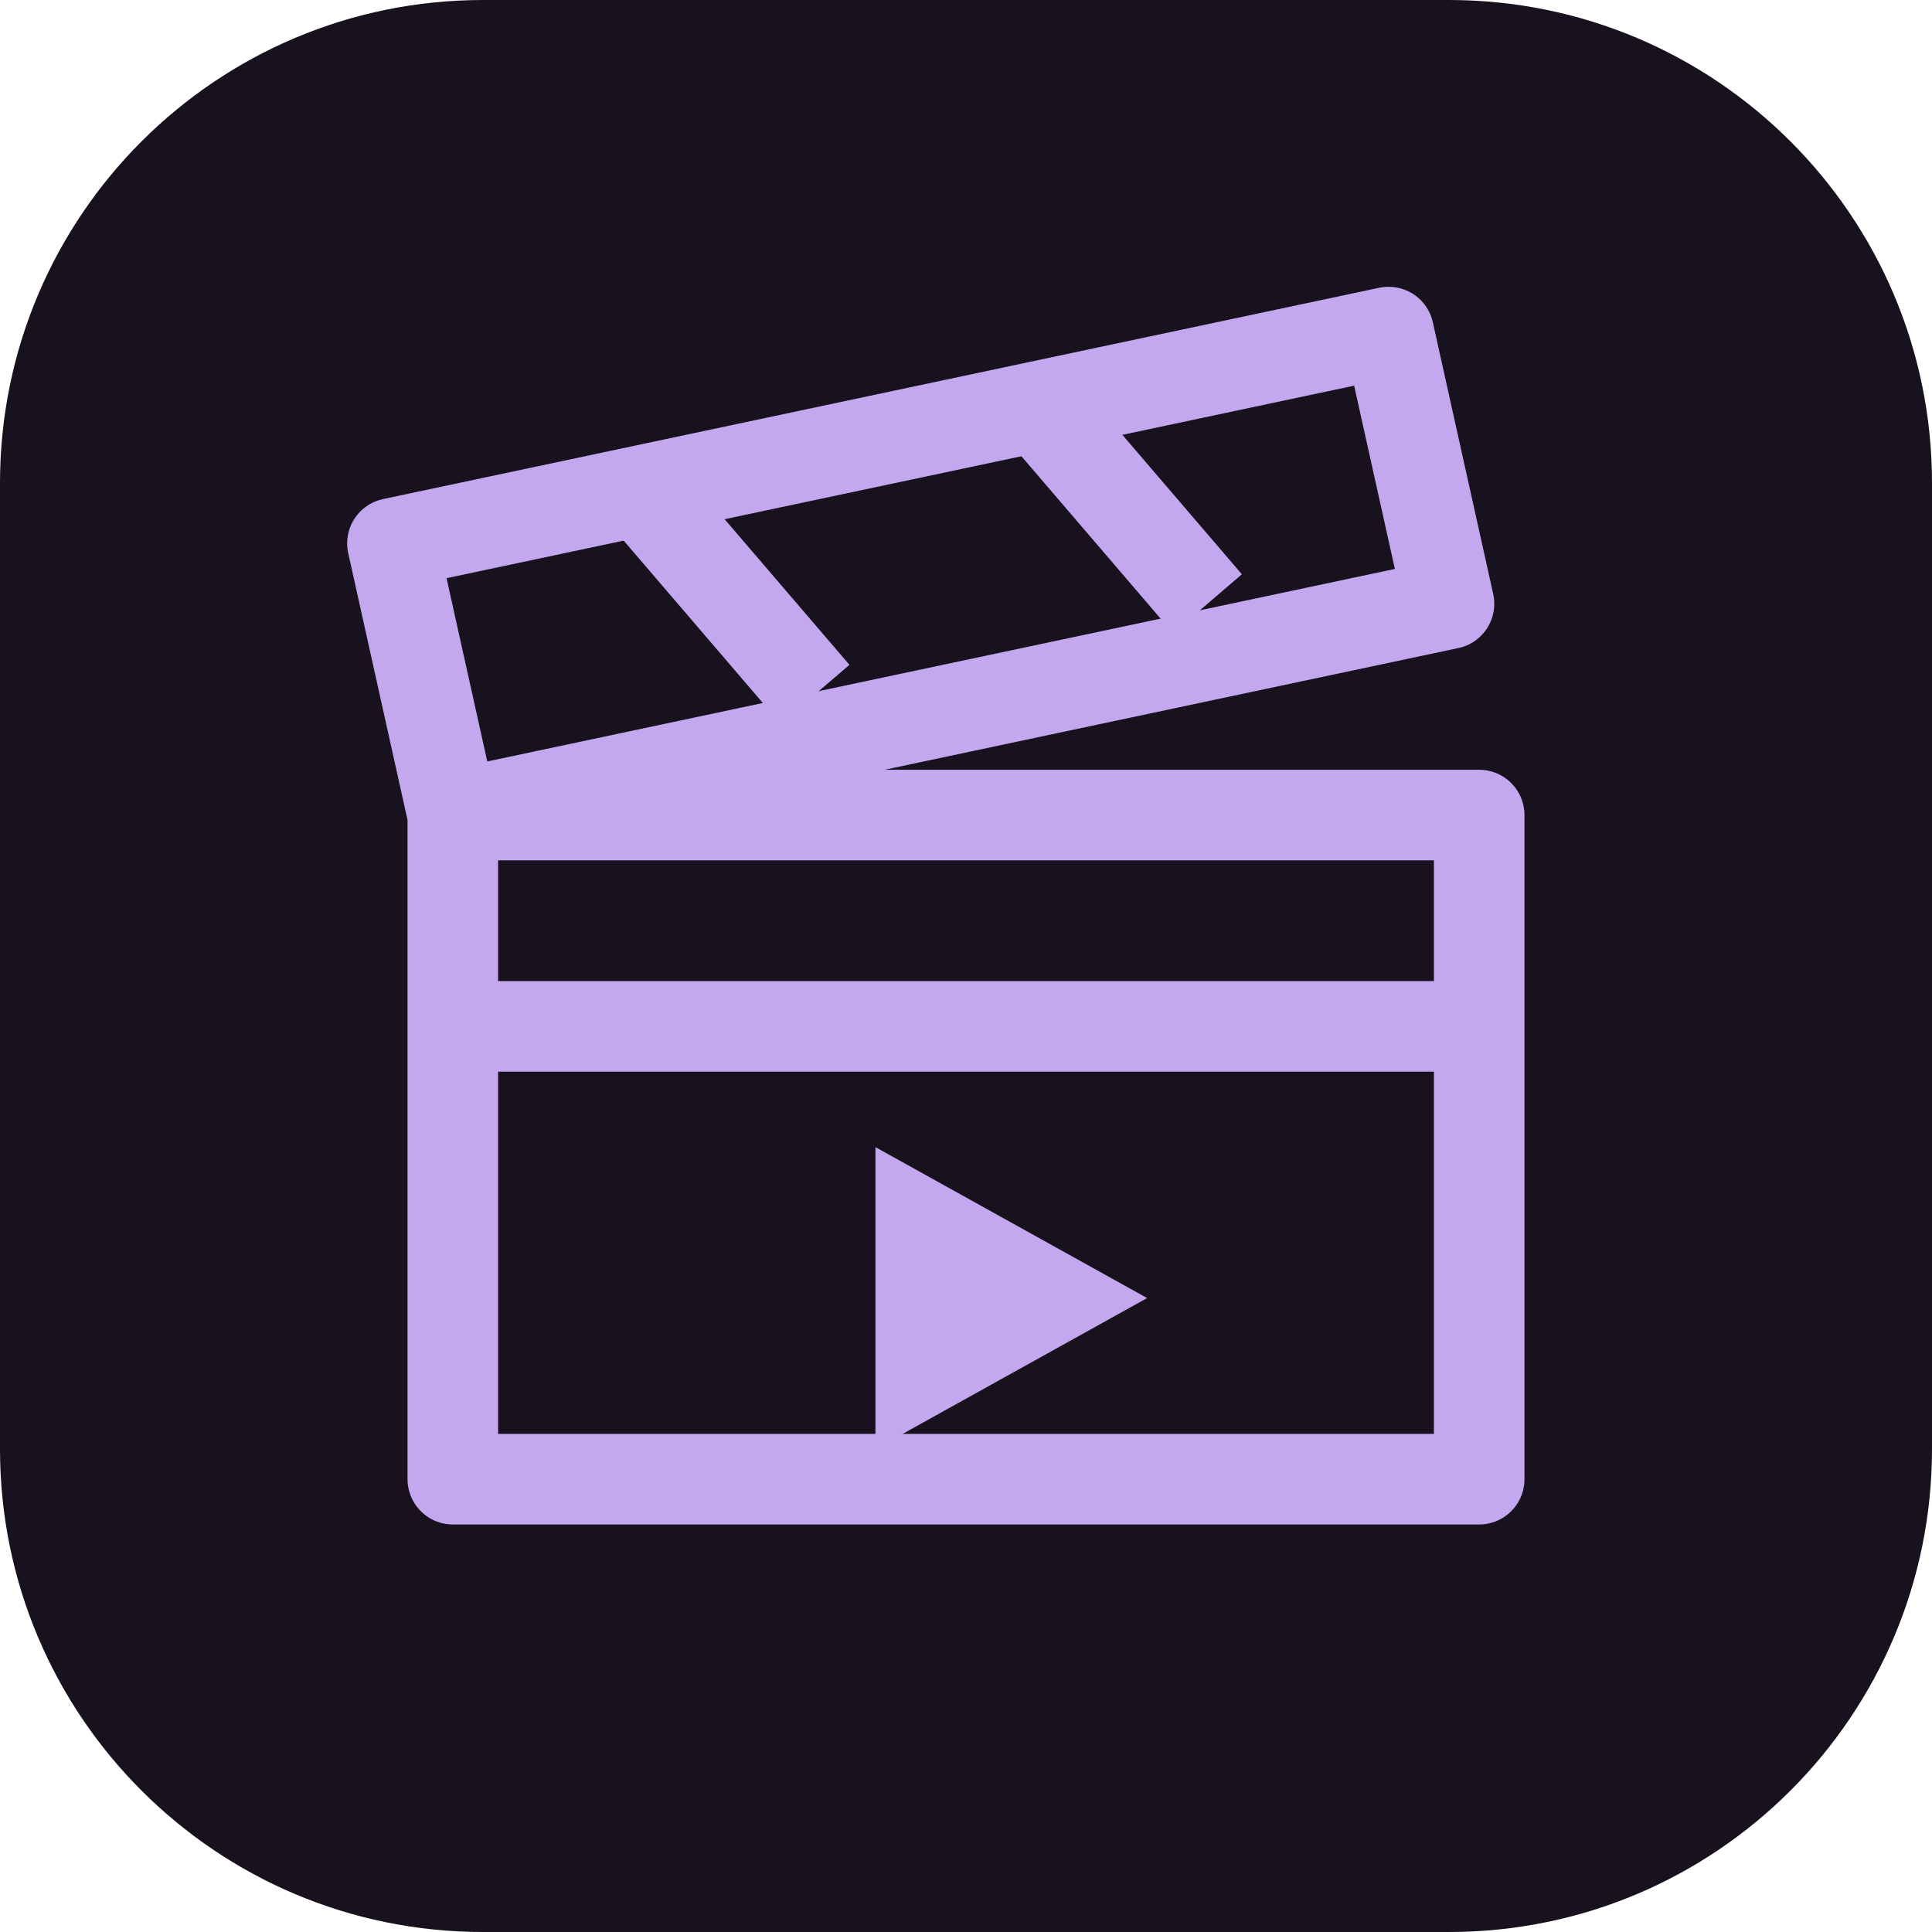
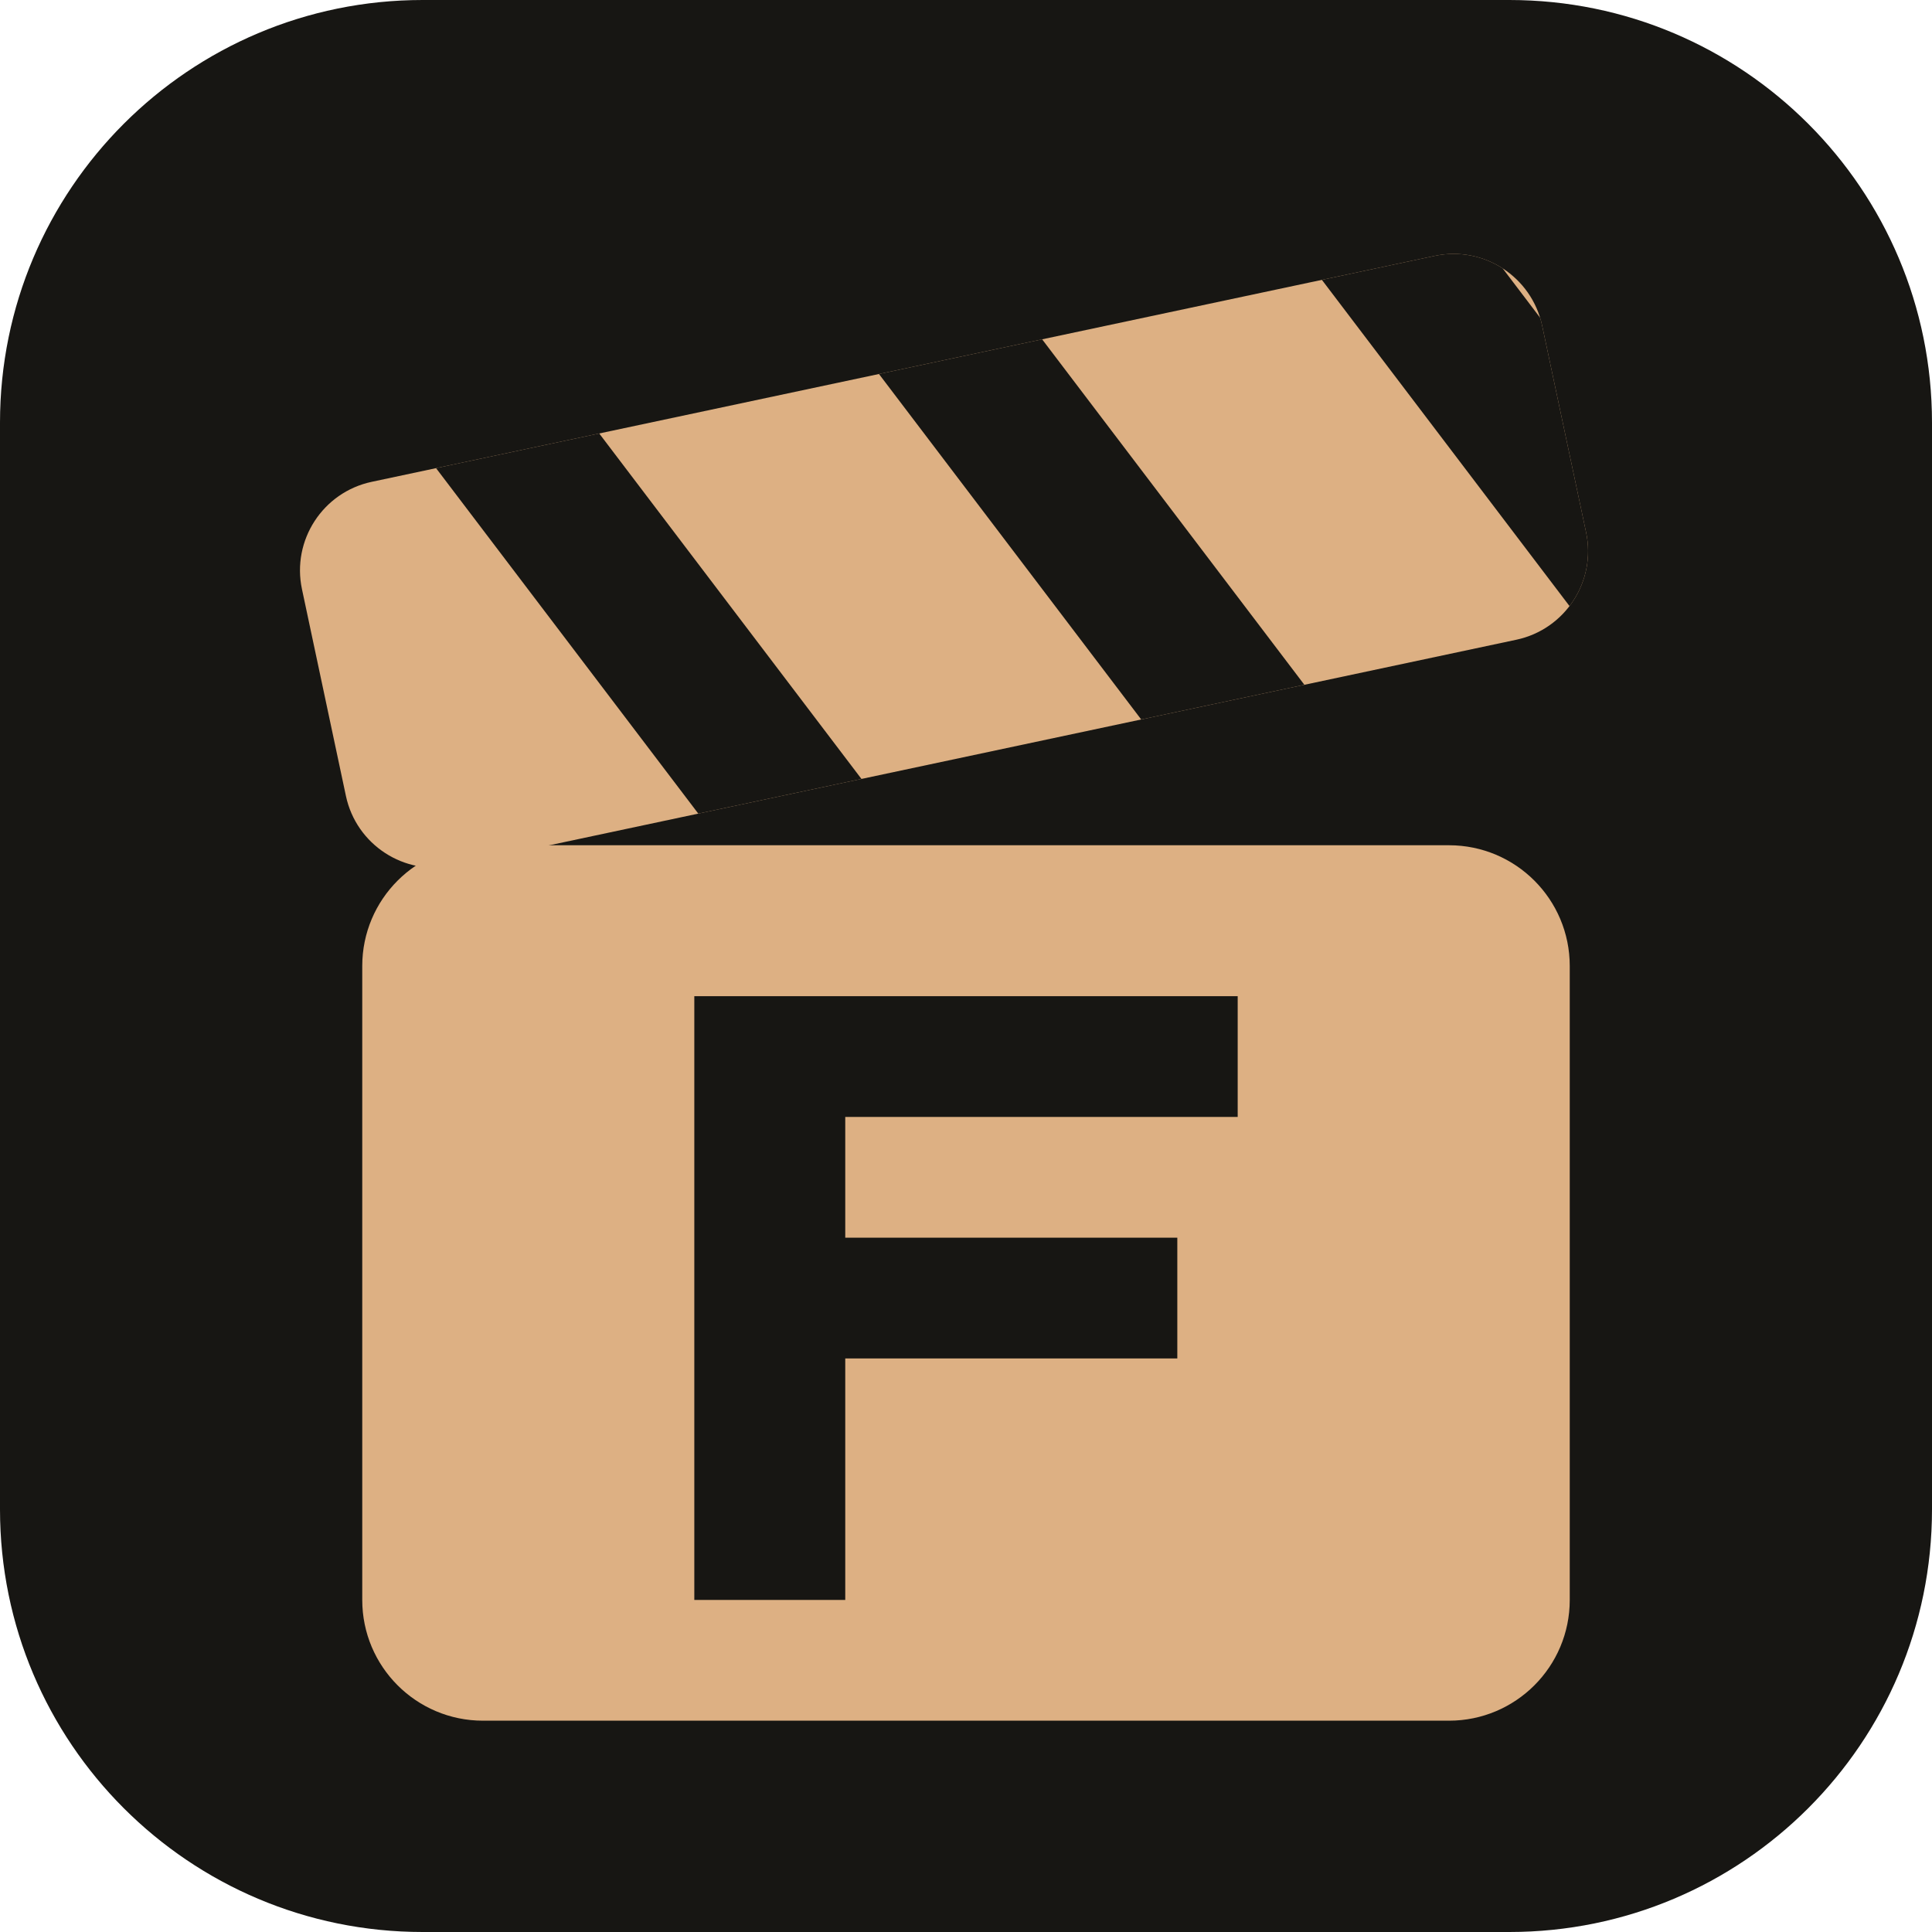
- <svg xmlns="http://www.w3.org/2000/svg" viewBox="0 0 64 64">
-   <rect width="64" height="64" rx="16" fill="#17121e" />
-   <path d="M15 27h34v22H15zm0 0-2-9 33-7 2 9z" fill="none" stroke="#c3a8f0" stroke-width="3" stroke-linejoin="round" />
-   <path d="m21 16 6 7m7-10 6 7M15 34h34" stroke="#c3a8f0" stroke-width="3" />
-   <path d="m29 38 9 5-9 5z" fill="#c3a8f0" />
+ <svg xmlns="http://www.w3.org/2000/svg" width="64" height="64" viewBox="0 0 64 64">
+   <rect width="64" height="64" rx="14" fill="#171613" />
+   <rect x="12" y="28" width="40" height="29" rx="4" fill="#ddb083" />
+   <g transform="rotate(-12 32 22)">
+     <clipPath id="board">
+       <rect x="11" y="12" width="42" height="13" rx="3" />
+     </clipPath>
+     <rect x="11" y="12" width="42" height="13" rx="3" fill="#ddb083" />
+     <path d="m18 10 8 17m7-17 8 17m7-17 8 17" stroke="#171613" stroke-width="5" clip-path="url(#board)" />
+   </g>
+   <path d="M23 33h18v4H28v4h11v4H28v8h-5Z" fill="#171613" />
</svg>
